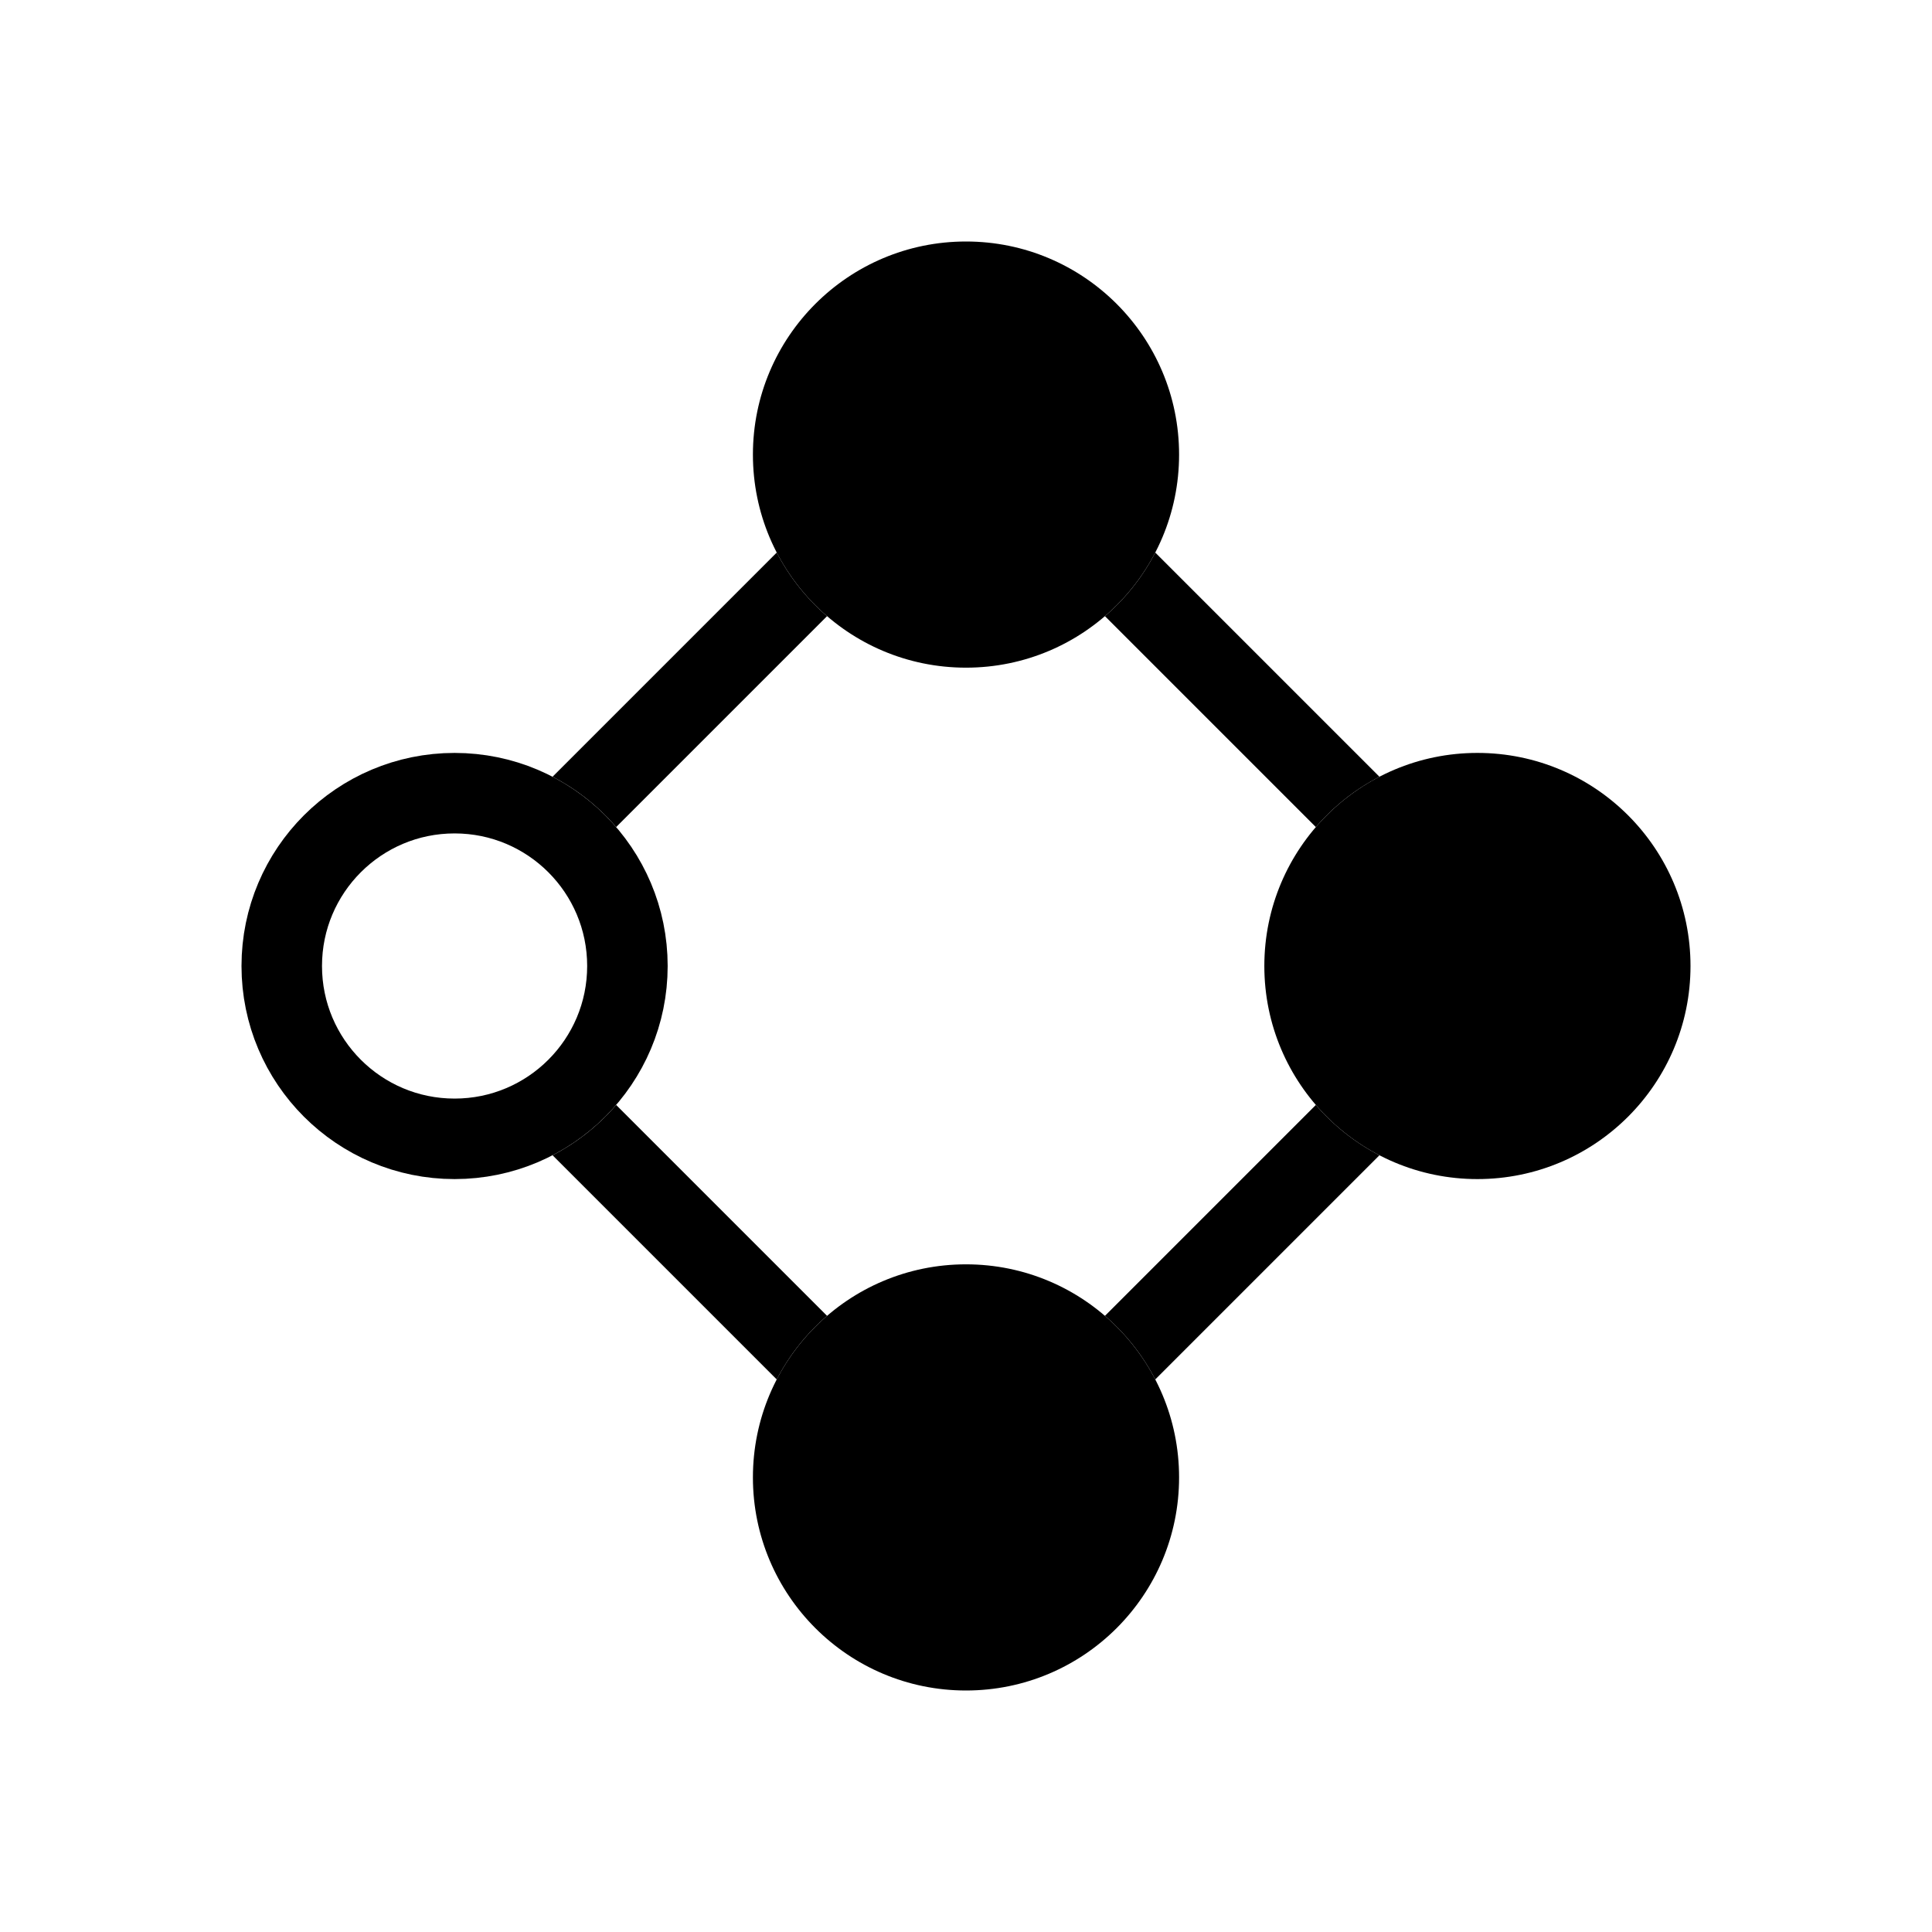
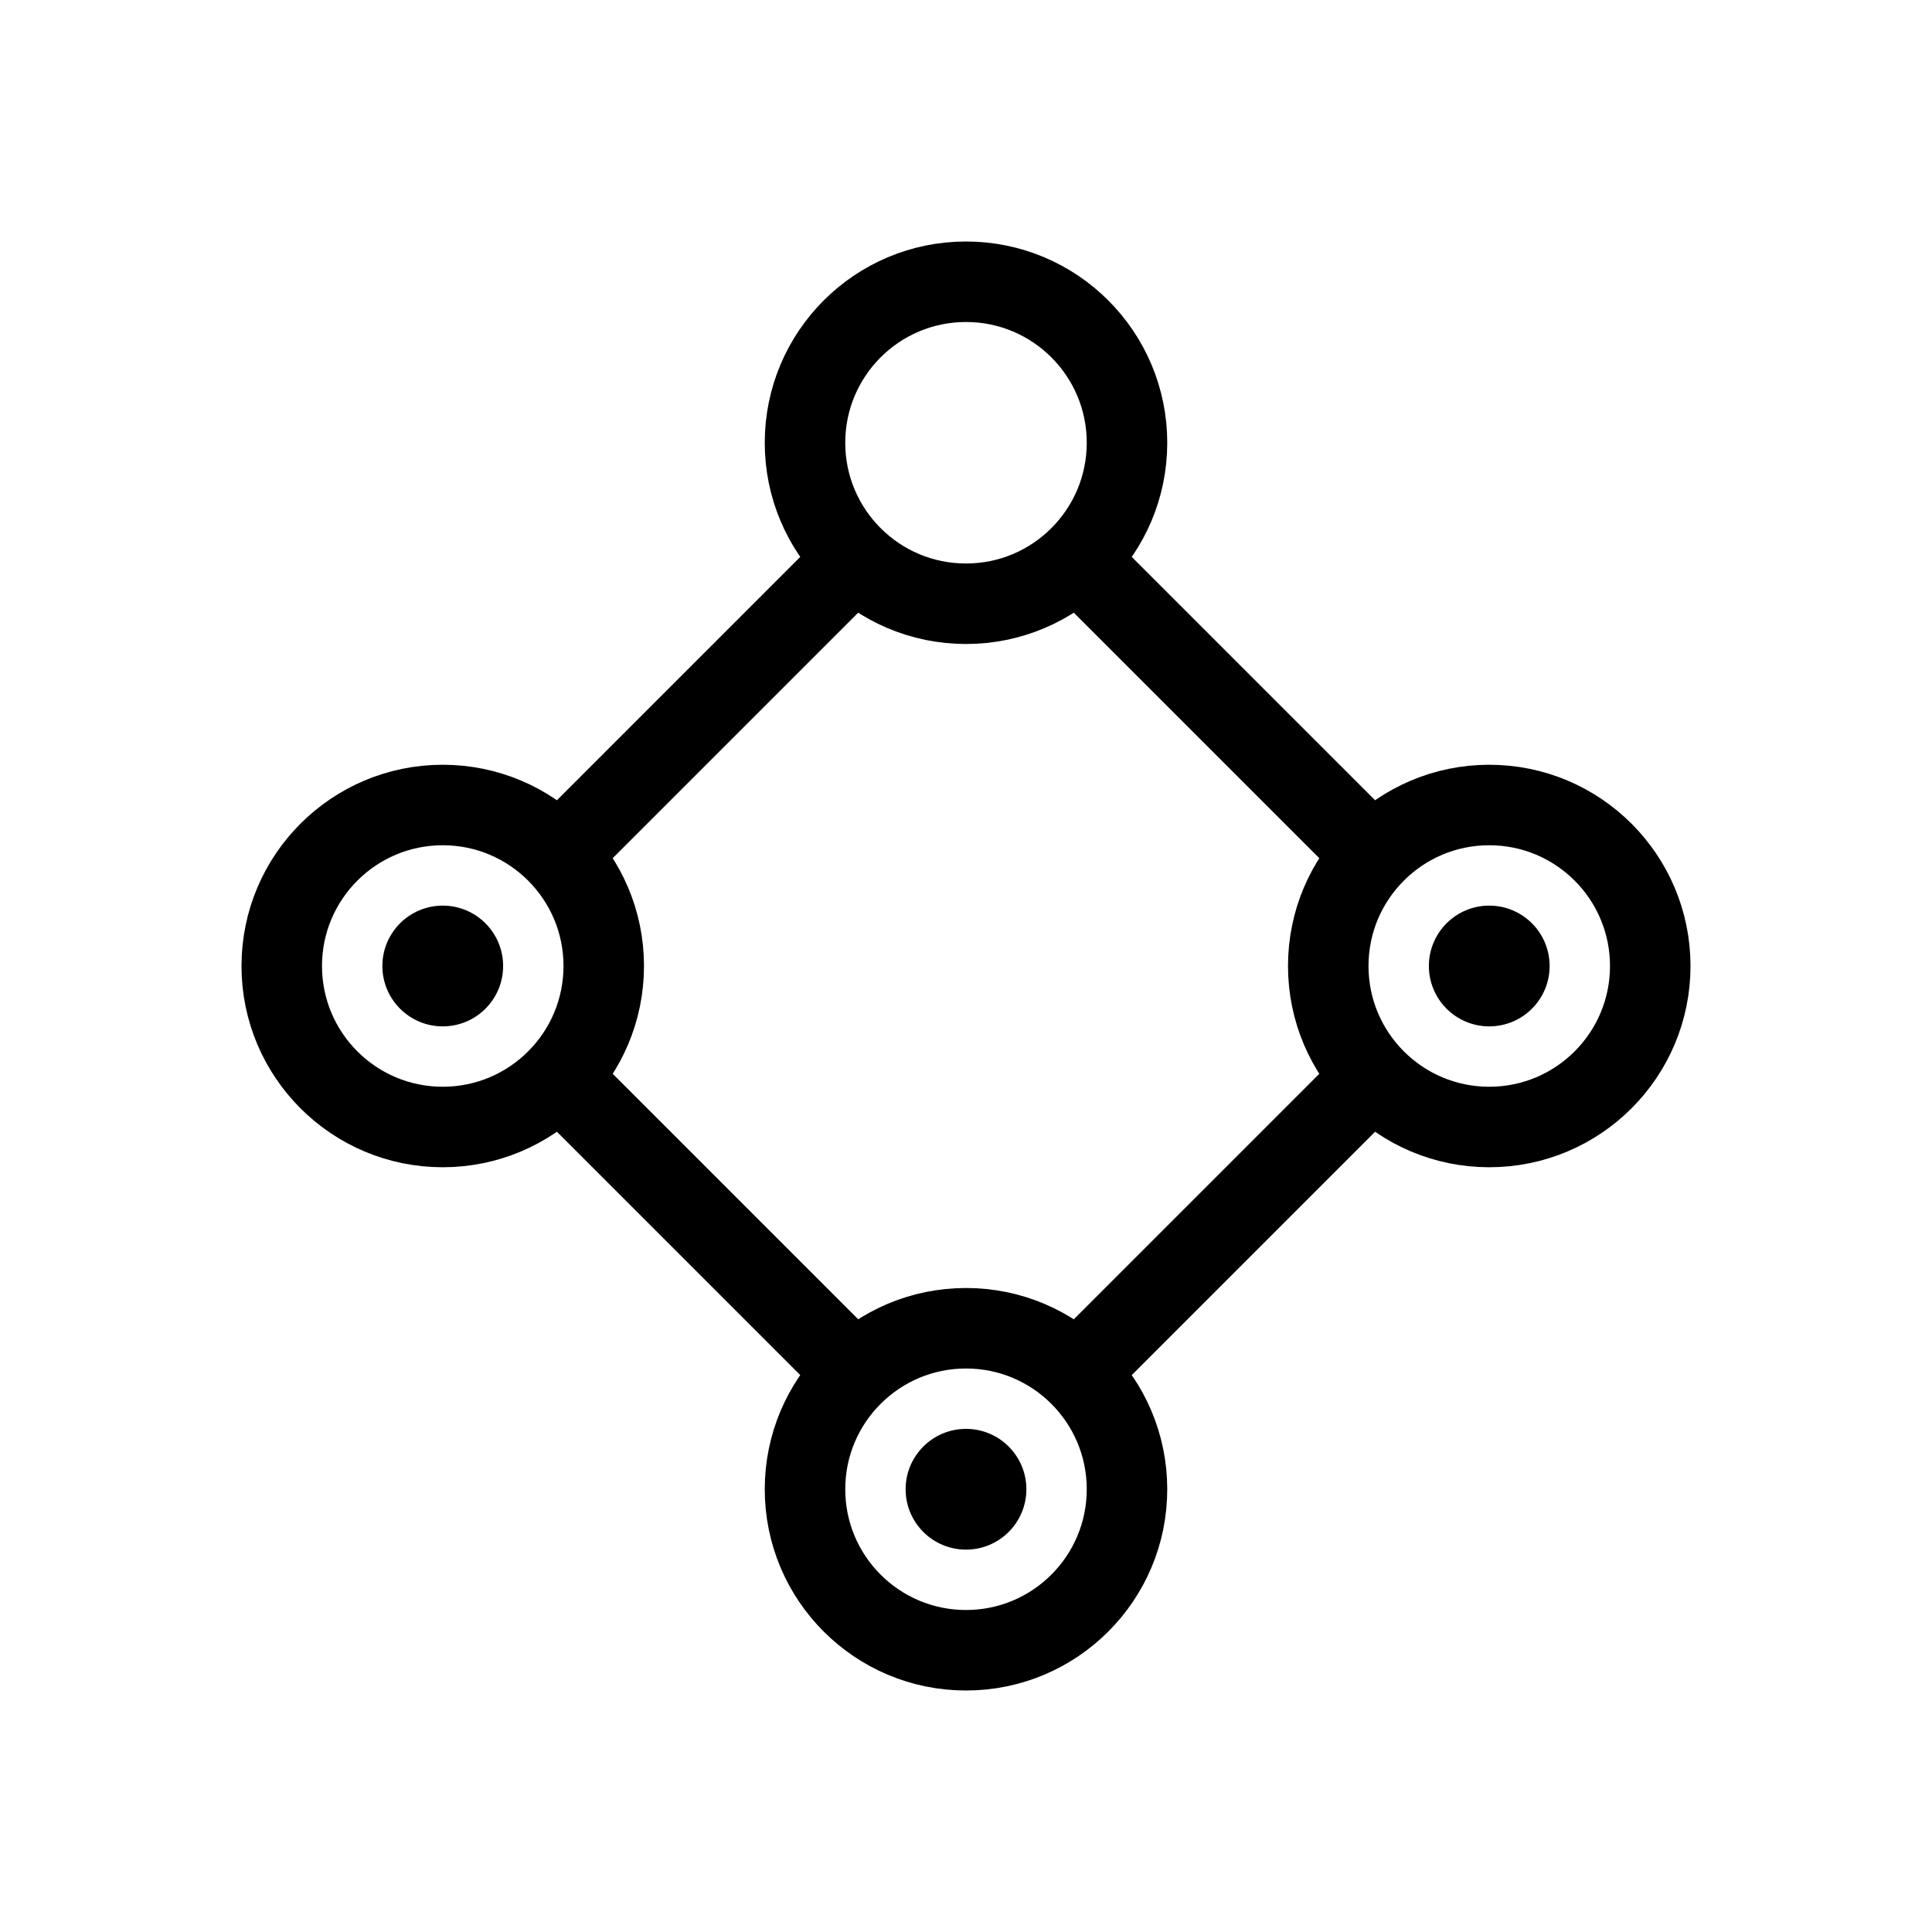
<svg xmlns="http://www.w3.org/2000/svg" width="24" height="24" viewBox="0 0 24 24" fill="none">
-   <path fill-rule="evenodd" clip-rule="evenodd" d="M13.726 7.654C13.982 7.434 14.195 7.166 14.351 6.864L17.136 9.649C16.834 9.805 16.566 10.018 16.346 10.274L13.726 7.654ZM16.346 13.726L13.726 16.346C13.982 16.566 14.195 16.834 14.351 17.136L17.136 14.351C16.834 14.195 16.566 13.982 16.346 13.726ZM10.274 16.346L7.654 13.726C7.434 13.982 7.166 14.195 6.864 14.351L9.649 17.136C9.805 16.834 10.018 16.566 10.274 16.346ZM10.274 7.654L7.654 10.274C7.434 10.018 7.166 9.805 6.864 9.649L9.649 6.864C9.805 7.166 10.018 7.434 10.274 7.654Z" fill="black" />
-   <circle cx="12" cy="5.647" r="2.647" fill="black" />
-   <circle cx="12" cy="18.353" r="2.647" fill="black" />
-   <circle cx="5.647" cy="12" r="2.147" stroke="black" />
-   <circle cx="18.353" cy="12" r="2.647" fill="black" />
+   <path fill-rule="evenodd" clip-rule="evenodd" d="M12.975 7.247C13.27 7.082 13.52 6.843 13.698 6.557L17.443 10.302C17.157 10.48 16.918 10.73 16.753 11.025L12.975 7.247ZM16.753 12.975L12.975 16.753C13.27 16.918 13.52 17.157 13.698 17.443L17.443 13.698C17.157 13.52 16.918 13.27 16.753 12.975ZM11.025 16.753L7.247 12.975C7.082 13.27 6.843 13.52 6.557 13.698L10.302 17.443C10.48 17.157 10.73 16.918 11.025 16.753ZM11.025 7.247L7.247 11.025C7.082 10.73 6.843 10.48 6.557 10.302L10.302 6.557C10.48 6.843 10.73 7.082 11.025 7.247Z" fill="black" />
+   <circle cx="12" cy="5.5" r="2" stroke="black" />
+   <circle cx="18.5" cy="12" r="0.75" fill="black" />
+   <circle cx="12" cy="18.5" r="2" stroke="black" />
+   <circle cx="5.5" cy="12" r="2" stroke="black" />
+   <circle cx="18.5" cy="12" r="2" stroke="black" />
+   <circle cx="5.5" cy="12" r="0.75" fill="black" />
+   <circle cx="12" cy="18.5" r="0.75" fill="black" />
</svg>
